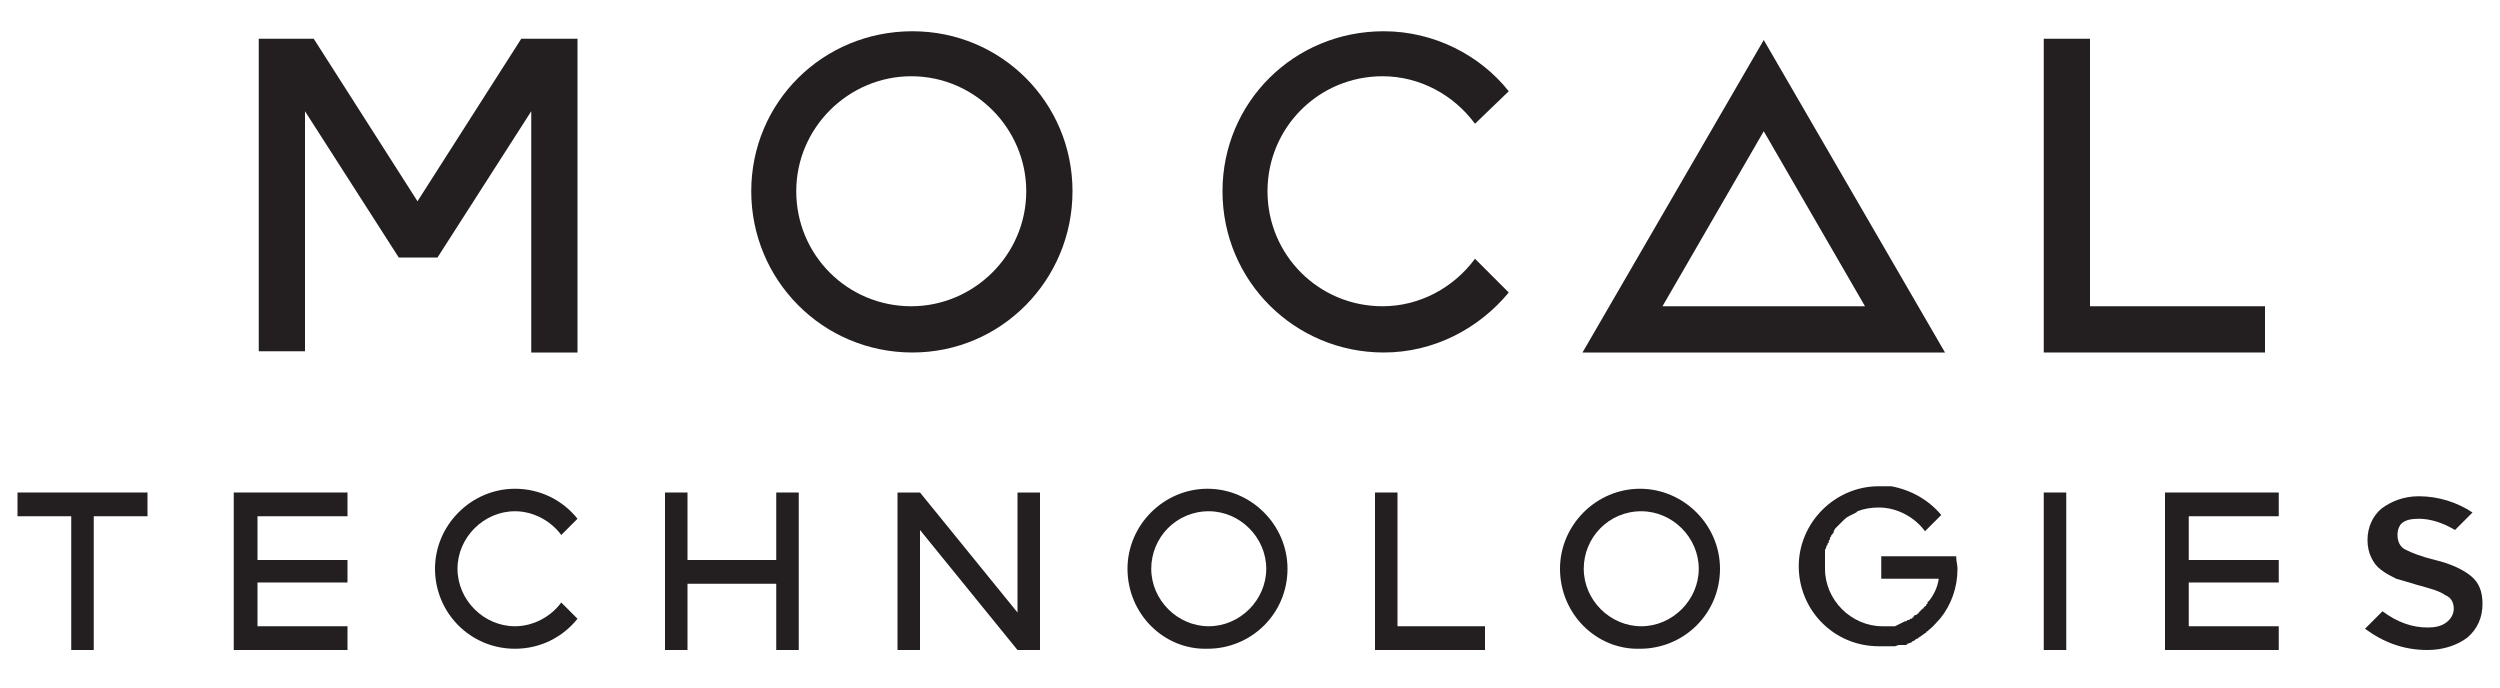
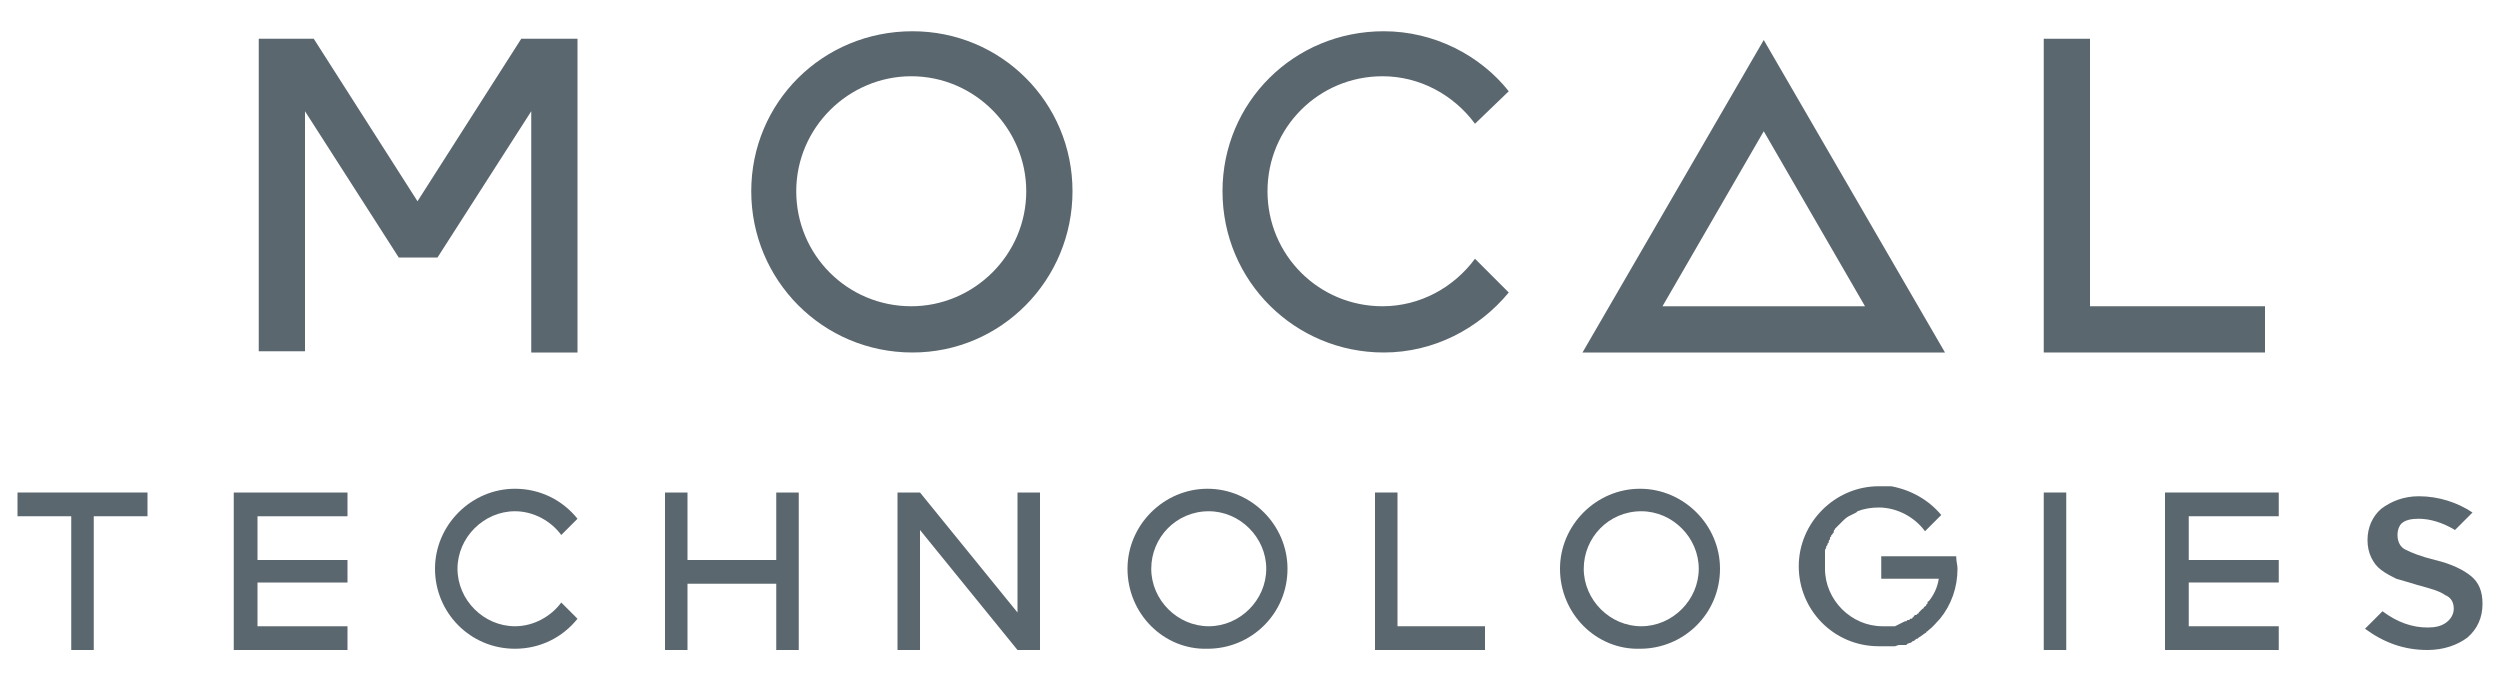
- <svg xmlns="http://www.w3.org/2000/svg" version="1.1" id="Layer_1" x="0px" y="0px" width="200px" height="55px" viewBox="0 0 200 55" enable-background="new 0 0 200 55" xml:space="preserve">
+ <svg xmlns="http://www.w3.org/2000/svg" version="1.1" id="Layer_1" x="0px" y="0px" width="200px" height="55px" viewBox="-379 253 200 55" enable-background="new -379 253 200 55" xml:space="preserve">
  <g>
-     <path fill="#231F20" d="M46.2,3.1v25.1h-3.7V8.9L35,20.6h-3.1L24.4,8.9v19.2h-3.7V3.1h4.2v0h0.2l8.3,13l8.3-13H46.2z" />
-     <path fill="#231F20" d="M60.1,15.3c0-7.1,5.7-12.8,12.9-12.8c7.1,0,12.8,5.7,12.8,12.8c0,7.1-5.7,12.9-12.8,12.9   C65.8,28.2,60.1,22.4,60.1,15.3z M63.7,15.3c0,5.1,4.1,9.2,9.2,9.2c5,0,9.2-4.1,9.2-9.2c0-5-4.1-9.2-9.2-9.2   C67.9,6.1,63.7,10.2,63.7,15.3z" />
-     <path fill="#231F20" d="M118,9.9c-1.7-2.3-4.4-3.8-7.4-3.8c-5.1,0-9.2,4.1-9.2,9.2c0,5.1,4.1,9.2,9.2,9.2c3,0,5.7-1.5,7.4-3.8   l2.7,2.7c-2.4,2.9-6,4.8-10,4.8c-7.1,0-12.9-5.7-12.9-12.9c0-7.1,5.7-12.8,12.9-12.8c4,0,7.7,1.9,10,4.8L118,9.9z" />
-     <path fill="#231F20" d="M126.6,28.2l14.5-25l14.5,25H126.6z M133,24.5h16.2l-8.1-14L133,24.5z" />
-     <path fill="#231F20" d="M163.5,28.2V3.1h3.7v21.4h14v3.7H163.5z" />
-     <path fill="#231F20" d="M1.4,41.3v-1.9h10.4v1.9H7.5V52H5.7V41.3H1.4z" />
-     <path fill="#231F20" d="M18.7,39.4h9.1v1.9h-7.2v3.5h7.2v1.8h-7.2v3.5h7.2V52h-9.1V39.4z" />
-     <path fill="#231F20" d="M44.9,42.8c-0.8-1.1-2.2-1.9-3.7-1.9c-2.5,0-4.6,2.1-4.6,4.6c0,2.5,2.1,4.6,4.6,4.6c1.5,0,2.9-0.8,3.7-1.9   l1.3,1.3c-1.2,1.5-3,2.4-5,2.4c-3.6,0-6.4-2.9-6.4-6.4c0-3.5,2.9-6.4,6.4-6.4c2,0,3.8,0.9,5,2.4L44.9,42.8z" />
-     <path fill="#231F20" d="M62.1,44.8v-5.4h1.8V52h-1.8v-5.3H55V52h-1.8V39.4H55v5.4H62.1z" />
-     <path fill="#231F20" d="M81.4,39.4h1.8V52h-1.8l-7.8-9.6V52h-1.8V39.4h1.8l7.8,9.6V39.4z" />
-     <path fill="#231F20" d="M90.2,45.5c0-3.5,2.9-6.4,6.4-6.4c3.5,0,6.4,2.9,6.4,6.4c0,3.6-2.9,6.4-6.4,6.4   C93.1,52,90.2,49.1,90.2,45.5z M92.1,45.5c0,2.5,2.1,4.6,4.6,4.6c2.5,0,4.6-2.1,4.6-4.6c0-2.5-2.1-4.6-4.6-4.6   C94.1,40.9,92.1,43,92.1,45.5z" />
-     <path fill="#231F20" d="M110,52V39.4h1.8v10.7h7V52H110z" />
-     <path fill="#231F20" d="M124.8,45.5c0-3.5,2.9-6.4,6.4-6.4c3.5,0,6.4,2.9,6.4,6.4c0,3.6-2.9,6.4-6.4,6.4   C127.7,52,124.8,49.1,124.8,45.5z M126.7,45.5c0,2.5,2.1,4.6,4.6,4.6c2.5,0,4.6-2.1,4.6-4.6c0-2.5-2.1-4.6-4.6-4.6   C128.7,40.9,126.7,43,126.7,45.5z" />
-     <path fill="#231F20" d="M156.5,44.6c0,0.3,0.1,0.6,0.1,0.9c0,1.5-0.5,2.9-1.4,4c-0.3,0.3-0.5,0.6-0.9,0.9h0l-0.1,0.1   c-0.1,0-0.1,0.1-0.1,0.1c-0.2,0.1-0.4,0.3-0.6,0.4v0l-0.1,0.1c0,0,0,0,0,0c-0.1,0-0.1,0-0.2,0.1c0,0-0.1,0.1-0.2,0.1   c0,0-0.1,0.1-0.1,0.1h0l-0.3,0.1h0l-0.1,0.1c0,0,0,0,0,0c0,0-0.1,0-0.1,0h-0.1c0,0-0.1,0-0.1,0c0,0,0,0,0,0c0,0-0.1,0-0.1,0h-0.1   c0,0-0.1,0-0.1,0c0,0,0,0,0,0l-0.3,0.1c0,0,0,0-0.1,0c0,0-0.1,0-0.1,0c0,0,0,0-0.1,0c0,0-0.1,0-0.1,0h-0.1c0,0-0.1,0-0.1,0h-0.1   c0,0-0.1,0-0.1,0h-0.1c0,0-0.1,0-0.1,0h-0.1c-0.1,0-0.1,0-0.2,0c-3.6,0-6.4-2.9-6.4-6.4c0-3.5,2.9-6.4,6.4-6.4h0.2c0,0,0,0,0.1,0   c0.1,0,0.1,0,0.2,0h0c0.1,0,0.2,0,0.2,0h0c0.1,0,0.2,0,0.3,0c1.6,0.3,3,1.1,4,2.3l-1.3,1.3c-0.8-1.1-2.2-1.9-3.7-1.9   c-0.6,0-1.2,0.1-1.7,0.3l-0.1,0.1h0c-0.2,0.1-0.4,0.2-0.6,0.3h0c-0.2,0.1-0.4,0.3-0.5,0.4l0,0c0,0-0.1,0.1-0.1,0.1l-0.2,0.2l0,0   c0,0-0.1,0.1-0.1,0.1l0,0c0,0-0.1,0.1-0.1,0.1l-0.1,0.1c0,0.1-0.1,0.1-0.1,0.2c0,0,0,0.1,0,0.1l-0.1,0.1c0,0,0,0.1-0.1,0.1   c0,0,0,0.1,0,0.1l-0.1,0.1c0,0,0,0.1,0,0.1c0,0.1-0.1,0.1-0.1,0.2c0,0,0,0.1,0,0.1l-0.1,0.1c0,0,0,0.1,0,0.1l-0.1,0.1   c0,0,0,0.1,0,0.1l-0.1,0.2c0,0,0,0,0,0.1c0,0,0,0.1,0,0.1c0,0,0,0,0,0.1c0,0.1,0,0.1,0,0.2v0.1c0,0.1,0,0.1,0,0.2   c0,0.1,0,0.1,0,0.2l0,0.1c0,0,0,0.1,0,0.1v0.1c0,0.1,0,0.1,0,0.2c0,2.5,2.1,4.6,4.6,4.6c0.1,0,0.1,0,0.2,0h0c0.1,0,0.1,0,0.2,0   c0,0,0,0,0,0c0.1,0,0.1,0,0.2,0c0.1,0,0.1,0,0.2,0h0c0.1,0,0.1,0,0.2,0c0,0,0,0,0,0l0.2-0.1h0l0.2-0.1c0,0,0,0,0,0l0.2-0.1   c0,0,0,0,0,0l0.2-0.1c0,0,0,0,0.1,0l0.1-0.1c0,0,0,0,0.1,0c0.1,0,0.1-0.1,0.1-0.1c0,0,0.1,0,0.1,0c0,0,0.1,0,0.1-0.1   c0,0,0.1,0,0.1-0.1l0.1-0.1c0,0,0,0,0.1,0l0.1-0.1c0,0,0.1,0,0.1-0.1c0,0,0,0,0.1-0.1c0,0,0.1-0.1,0.1-0.1l0.1-0.1   c0,0,0.1,0,0.1-0.1c0,0,0.1-0.1,0.1-0.1c0,0,0.1,0,0.1-0.1c0,0,0,0,0,0c0-0.1,0.1-0.1,0.1-0.1l0-0.1c0,0,0-0.1,0.1-0.1   c0.4-0.5,0.7-1.1,0.8-1.8h-4.6v-1.8H156.5z" />
-     <path fill="#231F20" d="M163.5,52V39.4h1.8V52H163.5z" />
-     <path fill="#231F20" d="M173.2,39.4h9.1v1.9h-7.2v3.5h7.2v1.8h-7.2v3.5h7.2V52h-9.1V39.4z" />
-     <path fill="#231F20" d="M191.8,42.8c0,0.5,0.2,1,0.7,1.2c0.4,0.2,1.1,0.5,2.3,0.8c1.3,0.3,2.3,0.8,2.9,1.3c0.6,0.5,0.9,1.2,0.9,2.2   v0c0,1.1-0.4,2-1.2,2.7c-0.8,0.6-1.9,1-3.2,1c-1.9,0-3.5-0.6-5-1.7l1.4-1.4c1.2,0.9,2.4,1.3,3.6,1.3c0.6,0,1.1-0.1,1.5-0.4   c0.4-0.3,0.6-0.7,0.6-1.1v0c0-0.5-0.2-0.9-0.7-1.1c-0.4-0.3-1.1-0.5-2.2-0.8c-0.7-0.2-1.3-0.4-1.7-0.5c-0.4-0.2-0.8-0.4-1.2-0.7   c-0.4-0.3-0.6-0.6-0.8-1c-0.2-0.4-0.3-0.9-0.3-1.4v0c0-1,0.4-1.9,1.1-2.5c0.8-0.6,1.8-1,3-1c1.6,0,3.1,0.5,4.3,1.3l-1.4,1.4   c-1-0.6-2-0.9-2.9-0.9c-0.6,0-1.1,0.1-1.4,0.4C192,42,191.8,42.3,191.8,42.8L191.8,42.8z" />
+     <path fill="#5B676E" d="M-332.8,256.1v25.1h-3.7v-19.3l-7.5,11.7h-3.1l-7.5-11.7v19.2h-3.7v-25h4.2l0,0h0.2l8.3,13l8.3-13   C-337.3,256.1-332.8,256.1-332.8,256.1z" />
+     <path fill="#5B676E" d="M-318.9,268.3c0-7.1,5.7-12.8,12.9-12.8c7.1,0,12.8,5.7,12.8,12.8c0,7.1-5.7,12.9-12.8,12.9   C-313.2,281.2-318.9,275.4-318.9,268.3z M-315.3,268.3c0,5.1,4.1,9.2,9.2,9.2c5,0,9.2-4.1,9.2-9.2c0-5-4.1-9.2-9.2-9.2   C-311.1,259.1-315.3,263.2-315.3,268.3z" />
+     <path fill="#5B676E" d="M-261,262.9c-1.7-2.3-4.4-3.8-7.4-3.8c-5.1,0-9.2,4.1-9.2,9.2c0,5.1,4.1,9.2,9.2,9.2c3,0,5.7-1.5,7.4-3.8   l2.7,2.7c-2.4,2.9-6,4.8-10,4.8c-7.1,0-12.9-5.7-12.9-12.9c0-7.1,5.7-12.8,12.9-12.8c4,0,7.7,1.9,10,4.8L-261,262.9z" />
+     <path fill="#5B676E" d="M-252.4,281.2l14.5-25l14.5,25H-252.4z M-246,277.5h16.2l-8.1-14L-246,277.5z" />
+     <path fill="#5B676E" d="M-215.5,281.2v-25.1h3.7v21.4h14v3.7H-215.5z" />
+     <path fill="#5B676E" d="M-377.6,294.3v-1.9h10.4v1.9h-4.3V305h-1.8v-10.7H-377.6z" />
+     <path fill="#5B676E" d="M-360.3,292.4h9.1v1.9h-7.2v3.5h7.2v1.8h-7.2v3.5h7.2v1.9h-9.1C-360.3,305-360.3,292.4-360.3,292.4z" />
+     <path fill="#5B676E" d="M-334.1,295.8c-0.8-1.1-2.2-1.9-3.7-1.9c-2.5,0-4.6,2.1-4.6,4.6s2.1,4.6,4.6,4.6c1.5,0,2.9-0.8,3.7-1.9   l1.3,1.3c-1.2,1.5-3,2.4-5,2.4c-3.6,0-6.4-2.9-6.4-6.4s2.9-6.4,6.4-6.4c2,0,3.8,0.9,5,2.4L-334.1,295.8z" />
+     <path fill="#5B676E" d="M-316.9,297.8v-5.4h1.8V305h-1.8v-5.3h-7.1v5.3h-1.8v-12.6h1.8v5.4C-324,297.8-316.9,297.8-316.9,297.8z" />
+     <path fill="#5B676E" d="M-297.6,292.4h1.8V305h-1.8l-7.8-9.6v9.6h-1.8v-12.6h1.8l7.8,9.6V292.4z" />
+     <path fill="#5B676E" d="M-288.8,298.5c0-3.5,2.9-6.4,6.4-6.4s6.4,2.9,6.4,6.4c0,3.6-2.9,6.4-6.4,6.4   C-285.9,305-288.8,302.1-288.8,298.5z M-286.9,298.5c0,2.5,2.1,4.6,4.6,4.6s4.6-2.1,4.6-4.6s-2.1-4.6-4.6-4.6   C-284.9,293.9-286.9,296-286.9,298.5z" />
+     <path fill="#5B676E" d="M-269,305v-12.6h1.8v10.7h7v1.9H-269z" />
+     <path fill="#5B676E" d="M-254.2,298.5c0-3.5,2.9-6.4,6.4-6.4c3.5,0,6.4,2.9,6.4,6.4c0,3.6-2.9,6.4-6.4,6.4   C-251.3,305-254.2,302.1-254.2,298.5z M-252.3,298.5c0,2.5,2.1,4.6,4.6,4.6s4.6-2.1,4.6-4.6s-2.1-4.6-4.6-4.6   C-250.3,293.9-252.3,296-252.3,298.5z" />
+     <path fill="#5B676E" d="M-222.5,297.6c0,0.3,0.1,0.6,0.1,0.9c0,1.5-0.5,2.9-1.4,4c-0.3,0.3-0.5,0.6-0.9,0.9l0,0l-0.1,0.1   c-0.1,0-0.1,0.1-0.1,0.1c-0.2,0.1-0.4,0.3-0.6,0.4l0,0l-0.1,0.1l0,0c-0.1,0-0.1,0-0.2,0.1c0,0-0.1,0.1-0.2,0.1l-0.1,0.1l0,0   l-0.3,0.1l0,0l-0.1,0.1l0,0h-0.1h-0.1h-0.1l0,0h-0.1h-0.1h-0.1l0,0l-0.3,0.1c0,0,0,0-0.1,0h-0.1c0,0,0,0-0.1,0h-0.1h-0.1h-0.1h-0.1   h-0.1h-0.1h-0.1h-0.1c-0.1,0-0.1,0-0.2,0c-3.6,0-6.4-2.9-6.4-6.4s2.9-6.4,6.4-6.4h0.2c0,0,0,0,0.1,0s0.1,0,0.2,0l0,0   c0.1,0,0.2,0,0.2,0l0,0c0.1,0,0.2,0,0.3,0c1.6,0.3,3,1.1,4,2.3l-1.3,1.3c-0.8-1.1-2.2-1.9-3.7-1.9c-0.6,0-1.2,0.1-1.7,0.3l-0.1,0.1   l0,0c-0.2,0.1-0.4,0.2-0.6,0.3l0,0c-0.2,0.1-0.4,0.3-0.5,0.4l0,0l-0.1,0.1l-0.2,0.2l0,0l-0.1,0.1l0,0l-0.1,0.1l-0.1,0.1   c0,0.1-0.1,0.1-0.1,0.2v0.1l-0.1,0.1c0,0,0,0.1-0.1,0.1v0.1l-0.1,0.1v0.1c0,0.1-0.1,0.1-0.1,0.2v0.1l-0.1,0.1v0.1l-0.1,0.1v0.1   l-0.1,0.2c0,0,0,0,0,0.1v0.1c0,0,0,0,0,0.1s0,0.1,0,0.2v0.1c0,0.1,0,0.1,0,0.2s0,0.1,0,0.2v0.1v0.1v0.1c0,0.1,0,0.1,0,0.2   c0,2.5,2.1,4.6,4.6,4.6c0.1,0,0.1,0,0.2,0l0,0c0.1,0,0.1,0,0.2,0l0,0c0.1,0,0.1,0,0.2,0c0.1,0,0.1,0,0.2,0l0,0c0.1,0,0.1,0,0.2,0   l0,0l0.2-0.1l0,0l0.2-0.1l0,0l0.2-0.1l0,0l0.2-0.1c0,0,0,0,0.1,0l0.1-0.1c0,0,0,0,0.1,0s0.1-0.1,0.1-0.1h0.1c0,0,0.1,0,0.1-0.1   c0,0,0.1,0,0.1-0.1l0.1-0.1c0,0,0,0,0.1,0l0.1-0.1c0,0,0.1,0,0.1-0.1c0,0,0,0,0.1-0.1l0.1-0.1l0.1-0.1c0,0,0.1,0,0.1-0.1l0.1-0.1   c0,0,0.1,0,0.1-0.1l0,0c0-0.1,0.1-0.1,0.1-0.1v-0.1c0,0,0-0.1,0.1-0.1c0.4-0.5,0.7-1.1,0.8-1.8h-4.6v-1.8h6V297.6z" />
+     <path fill="#5B676E" d="M-215.5,305v-12.6h1.8V305H-215.5z" />
+     <path fill="#5B676E" d="M-205.8,292.4h9.1v1.9h-7.2v3.5h7.2v1.8h-7.2v3.5h7.2v1.9h-9.1V292.4z" />
+     <path fill="#5B676E" d="M-187.2,295.8c0,0.5,0.2,1,0.7,1.2c0.4,0.2,1.1,0.5,2.3,0.8c1.3,0.3,2.3,0.8,2.9,1.3   c0.6,0.5,0.9,1.2,0.9,2.2l0,0c0,1.1-0.4,2-1.2,2.7c-0.8,0.6-1.9,1-3.2,1c-1.9,0-3.5-0.6-5-1.7l1.4-1.4c1.2,0.9,2.4,1.3,3.6,1.3   c0.6,0,1.1-0.1,1.5-0.4c0.4-0.3,0.6-0.7,0.6-1.1l0,0c0-0.5-0.2-0.9-0.7-1.1c-0.4-0.3-1.1-0.5-2.2-0.8c-0.7-0.2-1.3-0.4-1.7-0.5   c-0.4-0.2-0.8-0.4-1.2-0.7c-0.4-0.3-0.6-0.6-0.8-1s-0.3-0.9-0.3-1.4l0,0c0-1,0.4-1.9,1.1-2.5c0.8-0.6,1.8-1,3-1   c1.6,0,3.1,0.5,4.3,1.3l-1.4,1.4c-1-0.6-2-0.9-2.9-0.9c-0.6,0-1.1,0.1-1.4,0.4C-187,295-187.2,295.3-187.2,295.8L-187.2,295.8z" />
  </g>
</svg>
